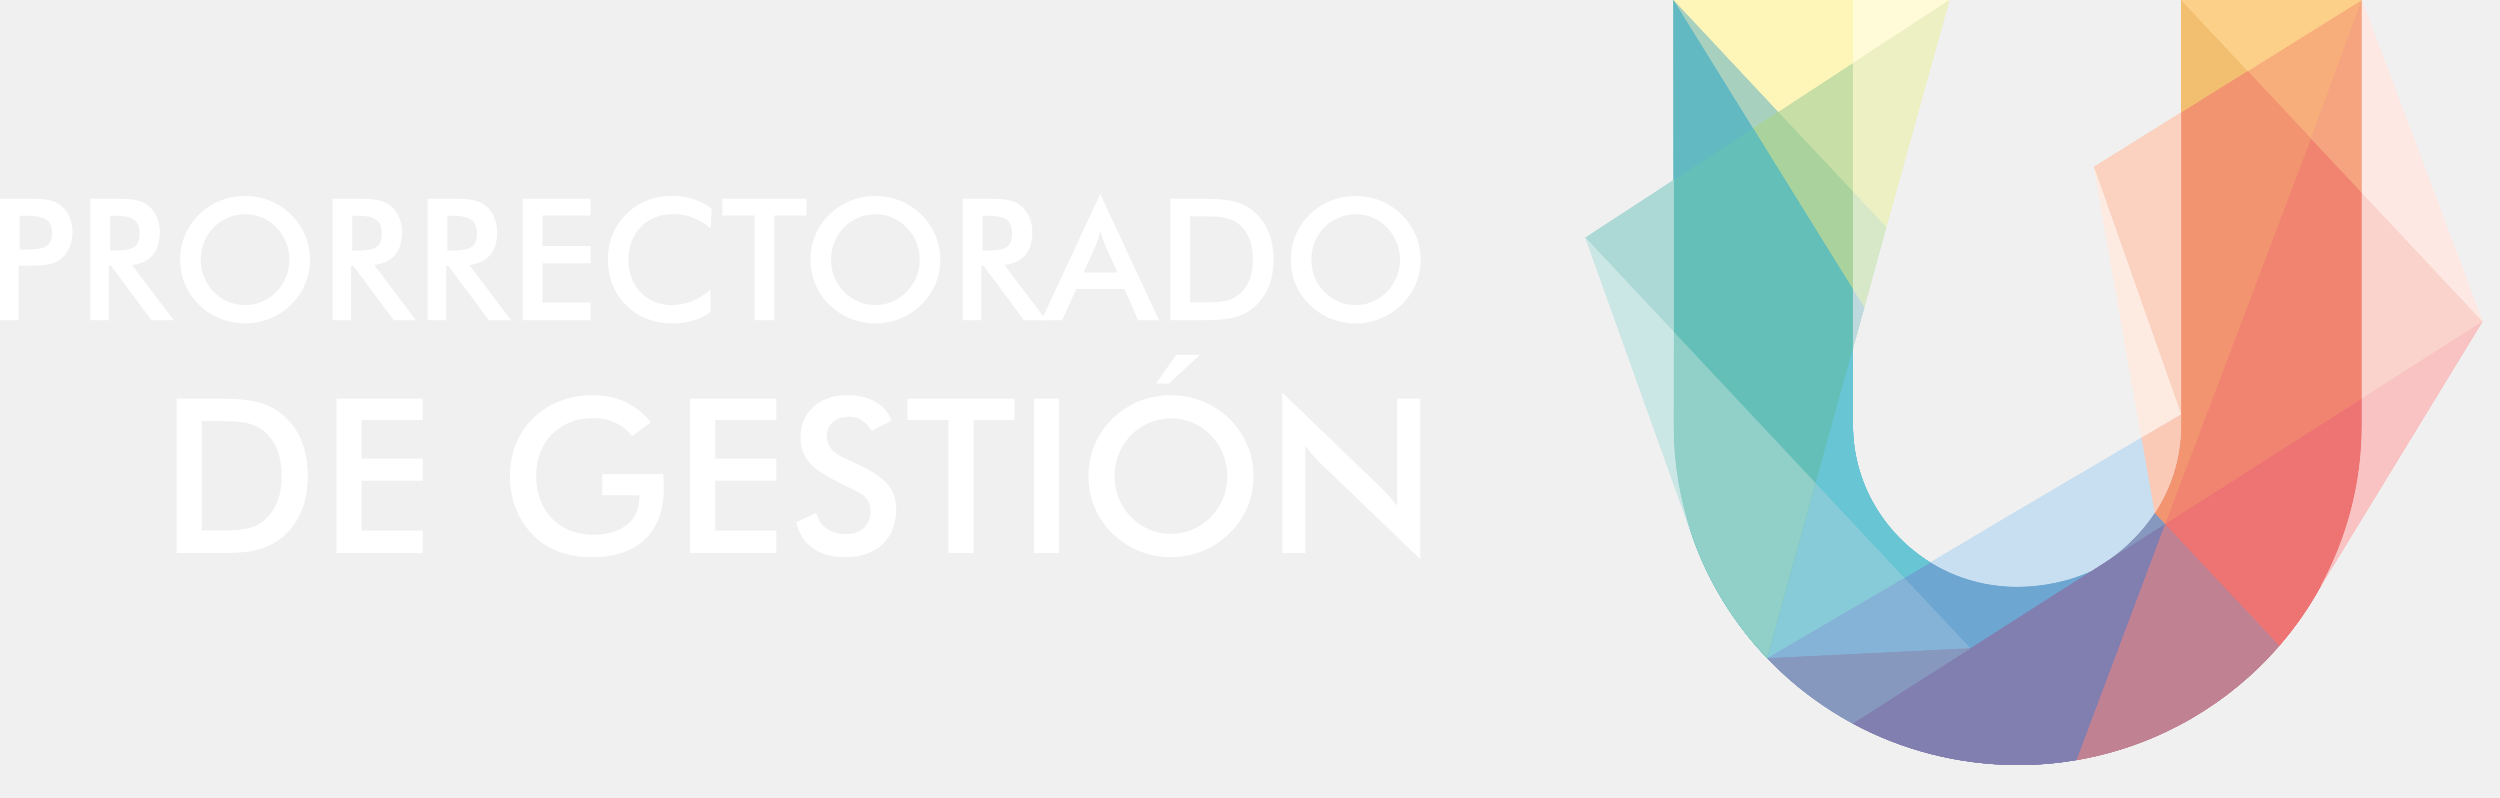
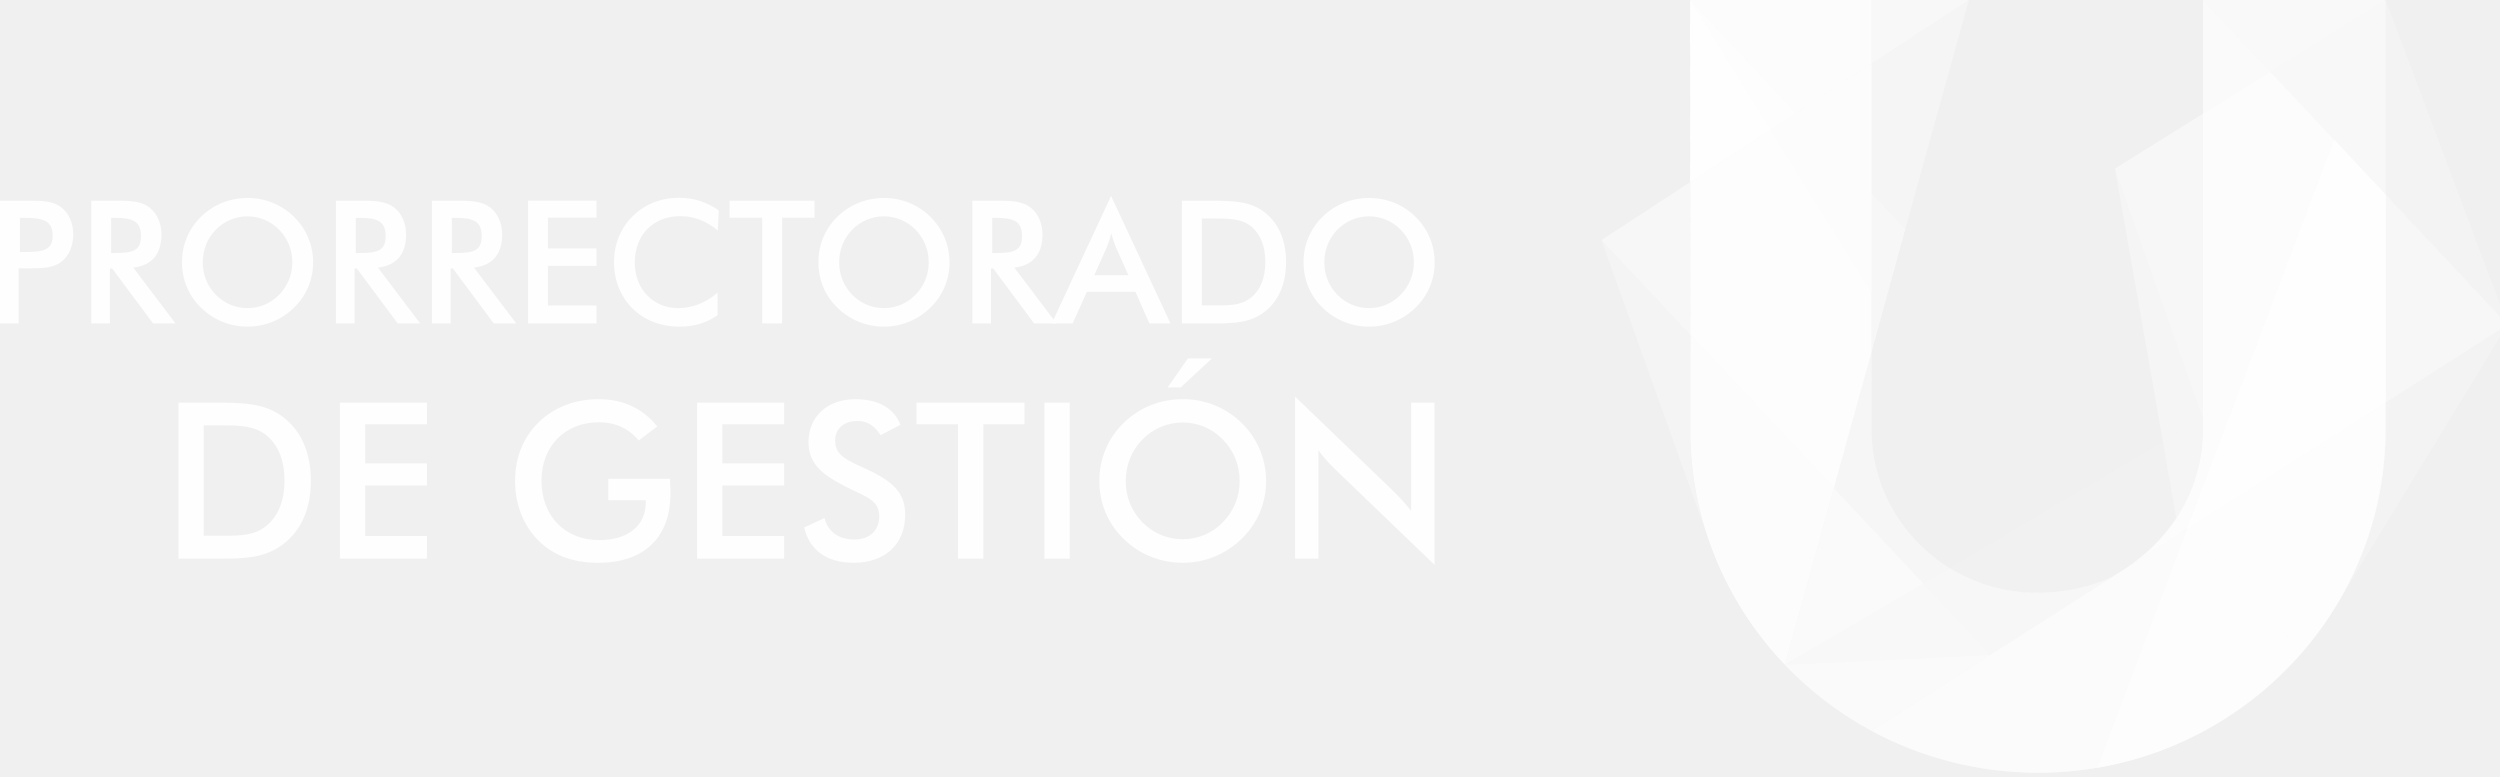
- <svg xmlns="http://www.w3.org/2000/svg" width="75.273" height="24" viewBox="0 0 75.273 24">
-   <g fill="none" fill-rule="evenodd">
-     <g>
-       <path fill="#FFF" d="M.557 7.999H.9c.373 0 .67-.01.915-.184.225-.164.369-.47.369-.824 0-.353-.144-.654-.369-.818-.245-.179-.542-.19-.915-.19H0V9.64h.557V8zm.036-.486V6.495h.154c.552 0 .823.092.823.532 0 .425-.276.486-.823.486H.593zM3.278 8.004h.066L4.561 9.64h.67L3.973 7.978c.553-.066.839-.399.839-.987 0-.342-.133-.629-.353-.803-.225-.173-.516-.204-.91-.204H2.72V9.64h.557V8.004zm.036-.46V6.495h.107c.532 0 .783.097.783.547 0 .44-.261.502-.783.502h-.107zM9.333 7.82c0-.517-.2-.992-.573-1.36-.373-.364-.854-.558-1.38-.558-.528 0-1.013.194-1.387.557-.373.369-.567.84-.567 1.36 0 .522.194.993.567 1.356.369.363.865.562 1.386.562.522 0 1.008-.199 1.38-.562.374-.363.574-.834.574-1.355zm-.62 0c0 .368-.137.705-.393.966s-.583.4-.94.4c-.359 0-.691-.139-.947-.4-.256-.26-.389-.598-.389-.966s.133-.711.39-.972c.255-.26.592-.399.945-.399s.69.138.941.4c.256.26.394.603.394.97zM10.57 8.004h.067l1.217 1.636h.67l-1.258-1.662c.552-.066.838-.399.838-.987 0-.342-.133-.629-.353-.803-.225-.173-.516-.204-.91-.204h-.828V9.64h.557V8.004zm.036-.46V6.495h.107c.532 0 .783.097.783.547 0 .44-.261.502-.783.502h-.107zM13.434 8.004h.066l1.217 1.636h.67L14.13 7.978c.553-.066.839-.399.839-.987 0-.342-.133-.629-.353-.803-.225-.173-.516-.204-.91-.204h-.829V9.64h.558V8.004zm.036-.46V6.495h.107c.532 0 .782.097.782.547 0 .44-.26.502-.782.502h-.107zM15.74 9.64L17.781 9.64 17.781 9.108 16.333 9.108 16.333 7.927 17.781 7.927 17.781 7.406 16.333 7.406 16.333 6.49 17.781 6.49 17.781 5.984 15.74 5.984zM21.396 6.874l.03-.599c-.357-.25-.74-.378-1.18-.378-.548 0-1.023.19-1.386.547-.364.358-.558.839-.558 1.376 0 .532.194 1.023.552 1.375.358.353.84.542 1.402.542.44 0 .813-.112 1.135-.342v-.67c-.358.307-.747.46-1.181.46-.732 0-1.29-.557-1.29-1.36 0-.813.548-1.38 1.351-1.38.414 0 .787.142 1.125.429zM23.314 6.49L24.28 6.49 24.28 5.984 21.749 5.984 21.749 6.49 22.72 6.49 22.72 9.64 23.314 9.64zM28.31 7.82c0-.517-.2-.992-.572-1.36-.374-.364-.854-.558-1.381-.558s-1.013.194-1.386.557c-.373.369-.568.84-.568 1.36 0 .522.195.993.568 1.356.368.363.864.562 1.386.562.521 0 1.007-.199 1.38-.562.374-.363.573-.834.573-1.355zm-.618 0c0 .368-.138.705-.394.966s-.583.4-.941.4-.69-.139-.946-.4c-.256-.26-.389-.598-.389-.966s.133-.711.389-.972c.256-.26.593-.399.946-.399s.69.138.94.4c.257.26.395.603.395.97zM29.548 8.004h.066l1.217 1.636h.67l-1.258-1.662c.553-.066.839-.399.839-.987 0-.342-.133-.629-.353-.803-.225-.173-.516-.204-.91-.204h-.829V9.64h.558V8.004zm.036-.46V6.495h.107c.532 0 .782.097.782.547 0 .44-.26.502-.782.502h-.107z" />
-       <path fill="#FFF" d="M34.268 9.64h.629l-1.77-3.8-1.769 3.8h.624l.424-.94h1.448l.414.94zm-1.642-1.437L33 7.37c.04-.097.087-.23.133-.414.05.184.097.317.138.414l.373.833h-1.018zM35.24 9.64h.96c.594 0 1.075-.015 1.5-.342.419-.323.644-.829.644-1.483 0-.655-.225-1.166-.645-1.488-.445-.343-.971-.343-1.657-.343h-.803V9.64zm.593-.537V6.516h.43c.439 0 .777.015 1.048.24.276.235.414.588.414 1.054 0 .465-.138.818-.414 1.053-.261.22-.573.24-.977.24h-.501zM42.772 7.82c0-.517-.2-.992-.573-1.36-.373-.364-.854-.558-1.38-.558-.527 0-1.013.194-1.386.557-.374.369-.568.84-.568 1.36 0 .522.194.993.568 1.356.368.363.864.562 1.385.562.522 0 1.008-.199 1.381-.562.374-.363.573-.834.573-1.355zm-.619 0c0 .368-.138.705-.394.966-.255.261-.582.4-.94.4s-.69-.139-.947-.4c-.255-.26-.388-.598-.388-.966s.133-.711.388-.972c.256-.26.594-.399.946-.399.353 0 .691.138.941.4.256.26.394.603.394.97zM5.32 16.653h1.223c.754 0 1.365-.02 1.905-.435.534-.41.82-1.054.82-1.887 0-.832-.286-1.482-.82-1.892-.566-.436-1.235-.436-2.107-.436H5.32v4.65zm.754-.683v-3.29h.547c.559 0 .988.019 1.333.305.351.3.527.748.527 1.34 0 .592-.176 1.04-.527 1.34-.332.28-.728.305-1.242.305h-.638zM10.133 16.653L12.728 16.653 12.728 15.977 10.887 15.977 10.887 14.475 12.728 14.475 12.728 13.811 10.887 13.811 10.887 12.647 12.728 12.647 12.728 12.003 10.133 12.003zM18.133 14.273v.637h1.118v.065c0 .69-.52 1.126-1.392 1.126-1.008 0-1.717-.71-1.717-1.77 0-1.047.716-1.743 1.711-1.743.488 0 .878.176 1.19.54l.553-.416c-.449-.546-1.021-.813-1.756-.813-.696 0-1.32.24-1.776.683-.468.455-.709 1.054-.709 1.756 0 .69.241 1.314.683 1.763.45.455 1.041.676 1.802.676 1.353 0 2.146-.748 2.146-2.068 0-.104-.006-.247-.013-.436h-1.84zM20.78 16.653L23.375 16.653 23.375 15.977 21.534 15.977 21.534 14.475 23.375 14.475 23.375 13.811 21.534 13.811 21.534 12.647 23.375 12.647 23.375 12.003 20.78 12.003zM23.973 15.723c.156.677.677 1.054 1.47 1.054.963 0 1.541-.572 1.541-1.437 0-.67-.383-1.002-1.203-1.38-.52-.24-.884-.376-.884-.825 0-.351.253-.586.663-.586.293 0 .507.137.69.423l.591-.306c-.175-.487-.65-.767-1.34-.767-.845 0-1.398.527-1.398 1.275 0 .702.456 1.014 1.282 1.418.48.234.826.344.826.8 0 .416-.28.689-.735.689-.475 0-.787-.221-.898-.637l-.605.28zM29.313 12.647L30.542 12.647 30.542 12.003 27.323 12.003 27.323 12.647 28.558 12.647 28.558 16.653 29.313 16.653zM31.134 16.653L31.888 16.653 31.888 12.003 31.134 12.003zM37.742 14.338c0-.657-.254-1.262-.729-1.73-.474-.462-1.086-.709-1.756-.709-.67 0-1.287.247-1.762.709-.475.468-.722 1.067-.722 1.73s.247 1.262.722 1.724c.468.461 1.099.715 1.762.715.664 0 1.282-.254 1.756-.715.475-.462.729-1.06.729-1.724zm-.787 0c0 .468-.176.898-.5 1.23-.326.33-.742.506-1.198.506-.455 0-.878-.175-1.203-.507-.325-.331-.494-.76-.494-1.229 0-.468.169-.904.494-1.236.325-.331.755-.507 1.203-.507.45 0 .878.176 1.197.507.325.332.501.768.501 1.236zm-2.146-2.79h.39l.93-.865h-.715l-.605.865zM38.607 16.653h.696v-3.232c.13.182.28.358.448.52l3.012 2.894v-4.832h-.696v3.226c-.156-.195-.319-.384-.507-.566l-2.953-2.842v4.832z" />
-       <g>
-         <path fill="#C8DFF1" d="M12.41 15.732l-2.025 1.205c.492.302 1.04.521 1.627.638.318.063.645.096.981.096.766 0 1.596-.172 2.243-.478l.405-.259.022-.014c.468-.302.908-.718 1.247-1.152.08-.104.157-.21.229-.32.382-.579.644-1.243.745-1.957.033-.226.05-.459.05-.694v-.32l-5.524 3.255z" transform="translate(47.73796, 0)" />
-         <path fill="#87CBD8" d="M9.605 17.401L5.47 19.818 6.93 14.547z" transform="translate(47.73796, 0)" />
-         <path fill="#EE7474" d="M20.888 19.446c.467-.54.879-1.127 1.226-1.754.083-.15.02-.038.02-.039.791-1.445 1.24-3.099 1.24-4.856v-.8l-5.925 3.783 3.44 3.666z" transform="translate(47.73796, 0)" />
-         <path fill="#F08470" d="M21.842 4.168L23.374 5.802 23.374 11.997 17.449 15.78z" transform="translate(47.73796, 0)" />
-         <path fill="#F2BF70" d="M17.934 0L19.94 2.14 17.934 3.39z" transform="translate(47.73796, 0)" />
-         <path fill="#62B9C1" d="M2.656 5.422L2.653 0 5.047 3.86z" transform="translate(47.73796, 0)" />
-         <path fill="#A7D0BF" d="M2.653 0L5.047 3.86 5.804 3.365z" transform="translate(47.73796, 0)" />
-         <path fill="#AAD29D" d="M5.047 3.86L8.053 8.708 8.053 5.759 5.804 3.366z" transform="translate(47.73796, 0)" />
-         <path fill="#F7AE7B" d="M19.94 2.14L23.374 0 21.842 4.168z" transform="translate(47.73796, 0)" />
-         <path fill="#85B3D7" d="M5.47 19.818L11.593 19.519 9.605 17.401z" transform="translate(47.73796, 0)" />
-         <path fill="#C7DEA6" d="M5.804 3.366L8.053 5.759 8.053 1.896z" transform="translate(47.73796, 0)" />
-         <path fill="#FDD08A" d="M19.94 2.14L17.934 0 23.374 0z" transform="translate(47.73796, 0)" />
-         <path fill="#63BFB8" d="M2.657 7.414l.001 2.048.002 2.808v.921c.095 2.562 1.145 4.882 2.81 6.627l.002-.004 1.458-5.267 1.123-4.056V8.708L5.047 3.86 2.656 5.422l.001 1.992z" transform="translate(47.73796, 0)" />
-         <path fill="#F39471" d="M21.842 4.168L19.94 2.14l-2.006 1.25v9.407c0 .235-.017.468-.05.694-.101.714-.363 1.378-.745 1.958l.31.33 4.393-11.611z" transform="translate(47.73796, 0)" />
-         <path fill="#F5A47F" d="M21.754 4.08l1.62 1.722V0l-1.532 4.168-.086-.092-.002.004zM23.3 0h-.045.045z" transform="translate(47.73796, 0)" />
-         <path fill="#91CFC9" d="M2.659 9.992l-.006 2.82v.001c0 2.724 1.08 5.199 2.843 7.031l-.026-.026.002-.004 1.458-5.267L2.66 9.992z" transform="translate(47.73796, 0)" />
-         <path fill="#FDF6B8" d="M5.804 3.365L2.653 0 8.053 0 8.053 1.896z" transform="translate(47.73796, 0)" />
-         <path fill="#C08193" d="M14.961 22.854l-.18.032 2.668-7.106 3.44 3.666c-1.5 1.73-3.572 2.962-5.928 3.408" transform="translate(47.73796, 0)" />
-         <path fill="#8698BD" d="M15.64 16.934c.476-.303.925-.725 1.27-1.166.08-.104.157-.21.229-.32l.31.332-1.808 1.154z" transform="translate(47.73796, 0)" />
-         <path fill="#6EA6D2" d="M12.012 17.575c.318.063.645.096.981.096.766 0 1.596-.172 2.243-.478l-3.643 2.326L9.605 17.4l.78-.464c.492.302 1.04.521 1.627.638zm-.419 1.944l.42-1.944-.42 1.944z" transform="translate(47.73796, 0)" />
-         <path fill="#D7E8C9" d="M8.053 5.759L9.058 6.831 8.053 10.491z" transform="translate(47.73796, 0)" />
-         <path fill="#FFFAD8" d="M8.053 0L10.956 0 8.053 1.896z" transform="translate(47.73796, 0)" />
-         <path fill="#EDF0C3" d="M8.053 1.896L10.956 0 9.058 6.831 8.053 5.759z" transform="translate(47.73796, 0)" />
-         <path fill="#ACD9D5" d="M2.656 5.422L2.659 9.992 0 7.157z" transform="translate(47.73796, 0)" />
-         <path fill="#CAE6E5" d="M0 7.157l2.659 2.835-.006 2.82v.001c0 1.149.192 2.253.546 3.284L0 7.157z" transform="translate(47.73796, 0)" />
-         <path fill="#817EB0" d="M17.441 15.801l.008-.021-9.404 6.004c1.48.799 3.181 1.25 4.986 1.25.6 0 1.166-.05 1.75-.148l2.66-7.085zm-2.65 7.083l.155-.027-.155.027z" transform="translate(47.73796, 0)" />
-         <path fill="#8698BD" d="M11.593 19.519l-6.123.299c.58.607 1.233 1.143 1.946 1.596.205.13.415.254.63.37l3.547-2.265z" transform="translate(47.73796, 0)" />
-         <path fill="#BDD9DE" d="M8.053 8.708L8.394 9.253 8.053 10.491z" transform="translate(47.73796, 0)" />
-         <path fill="#68C5D4" d="M9.605 17.401L6.93 14.547l1.123-4.056V12.797c0 1.743.938 3.278 2.332 4.14l-.78.464z" transform="translate(47.73796, 0)" />
-         <path fill="#FAD4CC" d="M23.374 5.802L27.008 9.677 23.374 11.997z" transform="translate(47.73796, 0)" />
-         <path fill="#FDE8E3" d="M23.374 0L27.008 9.677 23.374 5.802z" transform="translate(47.73796, 0)" />
-         <path fill="#F8C3C2" d="M27.008 9.677l-4.894 8.015c.083-.15.02-.038.02-.039.791-1.445 1.24-3.099 1.24-4.856v-.8l3.634-2.32z" transform="translate(47.73796, 0)" />
-         <path fill="#FBD1BF" d="M17.934 3.39L15.309 5.026 17.934 12.476z" transform="translate(47.73796, 0)" />
-         <path fill="#FDEAE1" d="M15.309 5.026L16.741 13.18 17.934 12.476z" transform="translate(47.73796, 0)" />
-         <path fill="#FACAB6" d="M17.139 15.449c.382-.58.644-1.244.745-1.958.033-.226.05-.459.05-.694v-.32l-1.193.703.111.636.287 1.633z" transform="translate(47.73796, 0)" />
-         <path fill="#C8DFF1" d="M12.41 15.732l-2.025 1.205c.492.302 1.04.521 1.627.638.318.063.645.096.981.096.766 0 1.596-.172 2.243-.478l.405-.259.022-.014c.468-.302.908-.718 1.247-1.152.08-.104.157-.21.229-.32.382-.579.644-1.243.745-1.957.033-.226.05-.459.05-.694v-.32l-5.524 3.255z" transform="translate(47.73796, 0)" />
-         <path fill="#87CBD8" d="M9.605 17.401L5.47 19.818 6.93 14.547z" transform="translate(47.73796, 0)" />
-         <path fill="#EE7474" d="M20.888 19.446c.467-.54.879-1.127 1.226-1.754.083-.15.02-.038.02-.039.791-1.445 1.24-3.099 1.24-4.856v-.8l-5.925 3.783 3.44 3.666z" transform="translate(47.73796, 0)" />
-         <path fill="#F08470" d="M21.842 4.168L23.374 5.802 23.374 11.997 17.449 15.78z" transform="translate(47.73796, 0)" />
-         <path fill="#F2BF70" d="M17.934 0L19.94 2.14 17.934 3.39z" transform="translate(47.73796, 0)" />
-         <path fill="#62B9C1" d="M2.656 5.422L2.653 0 5.047 3.86z" transform="translate(47.73796, 0)" />
-         <path fill="#A7D0BF" d="M2.653 0L5.047 3.86 5.804 3.365z" transform="translate(47.73796, 0)" />
-         <path fill="#AAD29D" d="M5.047 3.86L8.053 8.708 8.053 5.759 5.804 3.366z" transform="translate(47.73796, 0)" />
-         <path fill="#F7AE7B" d="M19.94 2.14L23.374 0 21.842 4.168z" transform="translate(47.73796, 0)" />
-         <path fill="#85B3D7" d="M5.47 19.818L11.593 19.519 9.605 17.401z" transform="translate(47.73796, 0)" />
-         <path fill="#C7DEA6" d="M5.804 3.366L8.053 5.759 8.053 1.896z" transform="translate(47.73796, 0)" />
-         <path fill="#FDD08A" d="M19.94 2.14L17.934 0 23.374 0z" transform="translate(47.73796, 0)" />
-         <path fill="#63BFB8" d="M2.657 7.414l.001 2.048.002 2.808v.921c.095 2.562 1.145 4.882 2.81 6.627l.002-.004 1.458-5.267 1.123-4.056V8.708L5.047 3.86 2.656 5.422l.001 1.992z" transform="translate(47.73796, 0)" />
-         <path fill="#F39471" d="M21.842 4.168L19.94 2.14l-2.006 1.25v9.407c0 .235-.017.468-.05.694-.101.714-.363 1.378-.745 1.958l.31.33 4.393-11.611z" transform="translate(47.73796, 0)" />
-         <path fill="#F5A47F" d="M21.754 4.08l1.62 1.722V0l-1.532 4.168-.086-.092-.002.004zM23.3 0h-.045.045z" transform="translate(47.73796, 0)" />
-         <path fill="#91CFC9" d="M2.659 9.992l-.006 2.82v.001c0 2.724 1.08 5.199 2.843 7.031l-.026-.026.002-.004 1.458-5.267L2.66 9.992z" transform="translate(47.73796, 0)" />
-         <path fill="#FDF6B8" d="M5.804 3.365L2.653 0 8.053 0 8.053 1.896z" transform="translate(47.73796, 0)" />
-         <path fill="#C08193" d="M14.961 22.854l-.18.032 2.668-7.106 3.44 3.666c-1.5 1.73-3.572 2.962-5.928 3.408" transform="translate(47.73796, 0)" />
-         <path fill="#8698BD" d="M15.64 16.934c.476-.303.925-.725 1.27-1.166.08-.104.157-.21.229-.32l.31.332-1.808 1.154z" transform="translate(47.73796, 0)" />
-         <path fill="#6EA6D2" d="M12.012 17.575c.318.063.645.096.981.096.766 0 1.596-.172 2.243-.478l-3.643 2.326L9.605 17.4l.78-.464c.492.302 1.04.521 1.627.638zm-.419 1.944l.42-1.944-.42 1.944z" transform="translate(47.73796, 0)" />
-         <path fill="#D7E8C9" d="M8.053 5.759L9.058 6.831 8.053 10.491z" transform="translate(47.73796, 0)" />
-         <path fill="#FFFAD8" d="M8.053 0L10.956 0 8.053 1.896z" transform="translate(47.73796, 0)" />
-         <path fill="#EDF0C3" d="M8.053 1.896L10.956 0 9.058 6.831 8.053 5.759z" transform="translate(47.73796, 0)" />
-         <path fill="#ACD9D5" d="M2.656 5.422L2.659 9.992 0 7.157z" transform="translate(47.73796, 0)" />
-         <path fill="#CAE6E5" d="M0 7.157l2.659 2.835-.006 2.82v.001c0 1.149.192 2.253.546 3.284L0 7.157z" transform="translate(47.73796, 0)" />
-         <path fill="#817EB0" d="M17.441 15.801l.008-.021-9.404 6.004c1.48.799 3.181 1.25 4.986 1.25.6 0 1.166-.05 1.75-.148l2.66-7.085zm-2.65 7.083l.155-.027-.155.027z" transform="translate(47.73796, 0)" />
-         <path fill="#8698BD" d="M11.593 19.519l-6.123.299c.58.607 1.233 1.143 1.946 1.596.205.13.415.254.63.37l3.547-2.265z" transform="translate(47.73796, 0)" />
-         <path fill="#BDD9DE" d="M8.053 8.708L8.394 9.253 8.053 10.491z" transform="translate(47.73796, 0)" />
-         <path fill="#68C5D4" d="M9.605 17.401L6.93 14.547l1.123-4.056V12.797c0 1.743.938 3.278 2.332 4.14l-.78.464z" transform="translate(47.73796, 0)" />
-         <path fill="#FAD4CC" d="M23.374 5.802L27.008 9.677 23.374 11.997z" transform="translate(47.73796, 0)" />
-         <path fill="#FDE8E3" d="M23.374 0L27.008 9.677 23.374 5.802z" transform="translate(47.73796, 0)" />
-         <path fill="#F8C3C2" d="M27.008 9.677l-4.894 8.015c.083-.15.02-.038.02-.039.791-1.445 1.24-3.099 1.24-4.856v-.8l3.634-2.32z" transform="translate(47.73796, 0)" />
-         <path fill="#FBD1BF" d="M17.934 3.39L15.309 5.026 17.934 12.476z" transform="translate(47.73796, 0)" />
-         <path fill="#FDEAE1" d="M15.309 5.026L16.741 13.18 17.934 12.476z" transform="translate(47.73796, 0)" />
-         <path fill="#FACAB6" d="M17.139 15.449c.382-.58.644-1.244.745-1.958.033-.226.05-.459.05-.694v-.32l-1.193.703.111.636.287 1.633z" transform="translate(47.73796, 0)" />
-         <path fill="#C8DFF1" d="M12.41 15.732l-2.025 1.205c.492.302 1.04.521 1.627.638.318.063.645.096.981.096.766 0 1.596-.172 2.243-.478l.405-.259.022-.014c.468-.302.908-.718 1.247-1.152.08-.104.157-.21.229-.32.382-.579.644-1.243.745-1.957.033-.226.05-.459.05-.694v-.32l-5.524 3.255z" transform="translate(47.73796, 0)" />
-         <path fill="#87CBD8" d="M9.605 17.401L5.47 19.818 6.93 14.547z" transform="translate(47.73796, 0)" />
-         <path fill="#EE7474" d="M20.888 19.446c.467-.54.879-1.127 1.226-1.754.083-.15.02-.038.02-.039.791-1.445 1.24-3.099 1.24-4.856v-.8l-5.925 3.783 3.44 3.666z" transform="translate(47.73796, 0)" />
-         <path fill="#F08470" d="M21.842 4.168L23.374 5.802 23.374 11.997 17.449 15.78z" transform="translate(47.73796, 0)" />
-         <path fill="#F2BF70" d="M17.934 0L19.94 2.14 17.934 3.39z" transform="translate(47.73796, 0)" />
-         <path fill="#62B9C1" d="M2.656 5.422L2.653 0 5.047 3.86z" transform="translate(47.73796, 0)" />
-         <path fill="#A7D0BF" d="M2.653 0L5.047 3.86 5.804 3.365z" transform="translate(47.73796, 0)" />
-         <path fill="#AAD29D" d="M5.047 3.86L8.053 8.708 8.053 5.759 5.804 3.366z" transform="translate(47.73796, 0)" />
-         <path fill="#F7AE7B" d="M19.94 2.14L23.374 0 21.842 4.168z" transform="translate(47.73796, 0)" />
-         <path fill="#85B3D7" d="M5.47 19.818L11.593 19.519 9.605 17.401z" transform="translate(47.73796, 0)" />
-         <path fill="#C7DEA6" d="M5.804 3.366L8.053 5.759 8.053 1.896z" transform="translate(47.73796, 0)" />
-         <path fill="#FDD08A" d="M19.94 2.14L17.934 0 23.374 0z" transform="translate(47.73796, 0)" />
-         <path fill="#63BFB8" d="M2.657 7.414l.001 2.048.002 2.808v.921c.095 2.562 1.145 4.882 2.81 6.627l.002-.004 1.458-5.267 1.123-4.056V8.708L5.047 3.86 2.656 5.422l.001 1.992z" transform="translate(47.73796, 0)" />
-         <path fill="#F39471" d="M21.842 4.168L19.94 2.14l-2.006 1.25v9.407c0 .235-.017.468-.05.694-.101.714-.363 1.378-.745 1.958l.31.33 4.393-11.611z" transform="translate(47.73796, 0)" />
-         <path fill="#F5A47F" d="M21.754 4.08l1.62 1.722V0l-1.532 4.168-.086-.092-.002.004zM23.3 0h-.045.045z" transform="translate(47.73796, 0)" />
-         <path fill="#91CFC9" d="M2.659 9.992l-.006 2.82v.001c0 2.724 1.08 5.199 2.843 7.031l-.026-.026.002-.004 1.458-5.267L2.66 9.992z" transform="translate(47.73796, 0)" />
-         <path fill="#FDF6B8" d="M5.804 3.365L2.653 0 8.053 0 8.053 1.896z" transform="translate(47.73796, 0)" />
-         <path fill="#C08193" d="M14.961 22.854l-.18.032 2.668-7.106 3.44 3.666c-1.5 1.73-3.572 2.962-5.928 3.408" transform="translate(47.73796, 0)" />
-         <path fill="#8698BD" d="M15.64 16.934c.476-.303.925-.725 1.27-1.166.08-.104.157-.21.229-.32l.31.332-1.808 1.154z" transform="translate(47.73796, 0)" />
-         <path fill="#6EA6D2" d="M12.012 17.575c.318.063.645.096.981.096.766 0 1.596-.172 2.243-.478l-3.643 2.326L9.605 17.4l.78-.464c.492.302 1.04.521 1.627.638zm-.419 1.944l.42-1.944-.42 1.944z" transform="translate(47.73796, 0)" />
-         <path fill="#D7E8C9" d="M8.053 5.759L9.058 6.831 8.053 10.491z" transform="translate(47.73796, 0)" />
-         <path fill="#FFFAD8" d="M8.053 0L10.956 0 8.053 1.896z" transform="translate(47.73796, 0)" />
-         <path fill="#EDF0C3" d="M8.053 1.896L10.956 0 9.058 6.831 8.053 5.759z" transform="translate(47.73796, 0)" />
-         <path fill="#ACD9D5" d="M2.656 5.422L2.659 9.992 0 7.157z" transform="translate(47.73796, 0)" />
-         <path fill="#CAE6E5" d="M0 7.157l2.659 2.835-.006 2.82v.001c0 1.149.192 2.253.546 3.284L0 7.157z" transform="translate(47.73796, 0)" />
-         <path fill="#817EB0" d="M17.441 15.801l.008-.021-9.404 6.004c1.48.799 3.181 1.25 4.986 1.25.6 0 1.166-.05 1.75-.148l2.66-7.085zm-2.65 7.083l.155-.027-.155.027z" transform="translate(47.73796, 0)" />
-         <path fill="#8698BD" d="M11.593 19.519l-6.123.299c.58.607 1.233 1.143 1.946 1.596.205.13.415.254.63.37l3.547-2.265z" transform="translate(47.73796, 0)" />
-         <path fill="#BDD9DE" d="M8.053 8.708L8.394 9.253 8.053 10.491z" transform="translate(47.73796, 0)" />
-         <path fill="#68C5D4" d="M9.605 17.401L6.93 14.547l1.123-4.056V12.797c0 1.743.938 3.278 2.332 4.14l-.78.464z" transform="translate(47.73796, 0)" />
-         <path fill="#FAD4CC" d="M23.374 5.802L27.008 9.677 23.374 11.997z" transform="translate(47.73796, 0)" />
-         <path fill="#FDE8E3" d="M23.374 0L27.008 9.677 23.374 5.802z" transform="translate(47.73796, 0)" />
-         <path fill="#F8C3C2" d="M27.008 9.677l-4.894 8.015c.083-.15.02-.038.02-.039.791-1.445 1.24-3.099 1.24-4.856v-.8l3.634-2.32z" transform="translate(47.73796, 0)" />
-         <path fill="#FBD1BF" d="M17.934 3.39L15.309 5.026 17.934 12.476z" transform="translate(47.73796, 0)" />
-         <path fill="#FDEAE1" d="M15.309 5.026L16.741 13.18 17.934 12.476z" transform="translate(47.73796, 0)" />
-         <path fill="#FACAB6" d="M17.139 15.449c.382-.58.644-1.244.745-1.958.033-.226.05-.459.05-.694v-.32l-1.193.703.111.636.287 1.633z" transform="translate(47.73796, 0)" />
-         <path fill="#C8DFF1" d="M12.41 15.732l-2.025 1.205c.492.302 1.04.521 1.627.638.318.063.645.096.981.096.766 0 1.596-.172 2.243-.478l.405-.259.022-.014c.468-.302.908-.718 1.247-1.152.08-.104.157-.21.229-.32.382-.579.644-1.243.745-1.957.033-.226.05-.459.05-.694v-.32l-5.524 3.255z" transform="translate(47.73796, 0)" />
-         <path fill="#87CBD8" d="M9.605 17.401L5.47 19.818 6.93 14.547z" transform="translate(47.73796, 0)" />
-         <path fill="#EE7474" d="M20.888 19.446c.467-.54.879-1.127 1.226-1.754.083-.15.02-.038.02-.039.791-1.445 1.24-3.099 1.24-4.856v-.8l-5.925 3.783 3.44 3.666z" transform="translate(47.73796, 0)" />
-         <path fill="#F08470" d="M21.842 4.168L23.374 5.802 23.374 11.997 17.449 15.78z" transform="translate(47.73796, 0)" />
-         <path fill="#F2BF70" d="M17.934 0L19.94 2.14 17.934 3.39z" transform="translate(47.73796, 0)" />
-         <path fill="#62B9C1" d="M2.656 5.422L2.653 0 5.047 3.86z" transform="translate(47.73796, 0)" />
-         <path fill="#A7D0BF" d="M2.653 0L5.047 3.86 5.804 3.365z" transform="translate(47.73796, 0)" />
-         <path fill="#AAD29D" d="M5.047 3.86L8.053 8.708 8.053 5.759 5.804 3.366z" transform="translate(47.73796, 0)" />
-         <path fill="#F7AE7B" d="M19.94 2.14L23.374 0 21.842 4.168z" transform="translate(47.73796, 0)" />
-         <path fill="#85B3D7" d="M5.47 19.818L11.593 19.519 9.605 17.401z" transform="translate(47.73796, 0)" />
-         <path fill="#C7DEA6" d="M5.804 3.366L8.053 5.759 8.053 1.896z" transform="translate(47.73796, 0)" />
-         <path fill="#FDD08A" d="M19.94 2.14L17.934 0 23.374 0z" transform="translate(47.73796, 0)" />
-         <path fill="#63BFB8" d="M2.657 7.414l.001 2.048.002 2.808v.921c.095 2.562 1.145 4.882 2.81 6.627l.002-.004 1.458-5.267 1.123-4.056V8.708L5.047 3.86 2.656 5.422l.001 1.992z" transform="translate(47.73796, 0)" />
-         <path fill="#F39471" d="M21.842 4.168L19.94 2.14l-2.006 1.25v9.407c0 .235-.017.468-.05.694-.101.714-.363 1.378-.745 1.958l.31.33 4.393-11.611z" transform="translate(47.73796, 0)" />
-         <path fill="#F5A47F" d="M21.754 4.08l1.62 1.722V0l-1.532 4.168-.086-.092-.002.004zM23.3 0h-.045.045z" transform="translate(47.73796, 0)" />
-         <path fill="#91CFC9" d="M2.659 9.992l-.006 2.82v.001c0 2.724 1.08 5.199 2.843 7.031l-.026-.026.002-.004 1.458-5.267L2.66 9.992z" transform="translate(47.73796, 0)" />
-         <path fill="#FDF6B8" d="M5.804 3.365L2.653 0 8.053 0 8.053 1.896z" transform="translate(47.73796, 0)" />
-         <path fill="#C08193" d="M14.961 22.854l-.18.032 2.668-7.106 3.44 3.666c-1.5 1.73-3.572 2.962-5.928 3.408" transform="translate(47.73796, 0)" />
-         <path fill="#8698BD" d="M15.64 16.934c.476-.303.925-.725 1.27-1.166.08-.104.157-.21.229-.32l.31.332-1.808 1.154z" transform="translate(47.73796, 0)" />
-         <path fill="#6EA6D2" d="M12.012 17.575c.318.063.645.096.981.096.766 0 1.596-.172 2.243-.478l-3.643 2.326L9.605 17.4l.78-.464c.492.302 1.04.521 1.627.638zm-.419 1.944l.42-1.944-.42 1.944z" transform="translate(47.73796, 0)" />
-         <path fill="#D7E8C9" d="M8.053 5.759L9.058 6.831 8.053 10.491z" transform="translate(47.73796, 0)" />
-         <path fill="#FFFAD8" d="M8.053 0L10.956 0 8.053 1.896z" transform="translate(47.73796, 0)" />
-         <path fill="#EDF0C3" d="M8.053 1.896L10.956 0 9.058 6.831 8.053 5.759z" transform="translate(47.73796, 0)" />
-         <path fill="#ACD9D5" d="M2.656 5.422L2.659 9.992 0 7.157z" transform="translate(47.73796, 0)" />
-         <path fill="#CAE6E5" d="M0 7.157l2.659 2.835-.006 2.82v.001c0 1.149.192 2.253.546 3.284L0 7.157z" transform="translate(47.73796, 0)" />
-         <path fill="#817EB0" d="M17.441 15.801l.008-.021-9.404 6.004c1.48.799 3.181 1.25 4.986 1.25.6 0 1.166-.05 1.75-.148l2.66-7.085zm-2.65 7.083l.155-.027-.155.027z" transform="translate(47.73796, 0)" />
-         <path fill="#8698BD" d="M11.593 19.519l-6.123.299c.58.607 1.233 1.143 1.946 1.596.205.13.415.254.63.37l3.547-2.265z" transform="translate(47.73796, 0)" />
-         <path fill="#BDD9DE" d="M8.053 8.708L8.394 9.253 8.053 10.491z" transform="translate(47.73796, 0)" />
-         <path fill="#68C5D4" d="M9.605 17.401L6.93 14.547l1.123-4.056V12.797c0 1.743.938 3.278 2.332 4.14l-.78.464z" transform="translate(47.73796, 0)" />
-         <path fill="#FAD4CC" d="M23.374 5.802L27.008 9.677 23.374 11.997z" transform="translate(47.73796, 0)" />
-         <path fill="#FDE8E3" d="M23.374 0L27.008 9.677 23.374 5.802z" transform="translate(47.73796, 0)" />
-         <path fill="#F8C3C2" d="M27.008 9.677l-4.894 8.015c.083-.15.02-.038.02-.039.791-1.445 1.24-3.099 1.24-4.856v-.8l3.634-2.32z" transform="translate(47.73796, 0)" />
-         <path fill="#FBD1BF" d="M17.934 3.39L15.309 5.026 17.934 12.476z" transform="translate(47.73796, 0)" />
-         <path fill="#FDEAE1" d="M15.309 5.026L16.741 13.18 17.934 12.476z" transform="translate(47.73796, 0)" />
-         <path fill="#FACAB6" d="M17.139 15.449c.382-.58.644-1.244.745-1.958.033-.226.05-.459.05-.694v-.32l-1.193.703.111.636.287 1.633z" transform="translate(47.73796, 0)" />
-       </g>
-     </g>
+ <svg xmlns="http://www.w3.org/2000/svg" width="103" height="32">
+   <g fill="#FEFEFE" fill-rule="evenodd">
+     <path d="m83.13 21.745-2.798 1.664a6.84 6.84 0 0 0 3.604 1.015c1.058 0 2.206-.237 3.1-.66l.56-.358.03-.02a7.248 7.248 0 0 0 2.04-2.034l-.396-2.256-.154-.88-5.986 3.529z" fill-opacity=".09" />
+     <path fill-opacity=".24" d="m79.253 24.051-5.714 3.34 2.018-7.284z" />
+     <path fill-opacity=".89" d="m95.823 5.395 2.461 2.624v8.562l-8.188 5.23-.215-.23.214.229 6.071-16.05z" />
+     <path fill-opacity=".62" d="m90.764 0 2.774 2.958-2.774 1.728z" />
+     <path fill-opacity=".85" d="M69.648 7.586 69.644 0l3.309 5.335-3.305 2.16z" />
+     <path fill-opacity=".72" d="m69.644 0 3.309 5.335 1.046-.683z" />
+     <path fill-opacity=".57" d="m72.953 5.335 4.155 6.7V7.96L74 4.652z" />
+     <path fill-opacity=".34" d="M93.538 2.958 98.284 0l-2.118 5.76z" />
+     <path fill-opacity=".38" d="M73.539 27.392 82 26.977l-2.748-2.927z" />
+     <path fill-opacity=".32" d="m74 4.652 3.108 3.308V2.62z" />
+     <path fill-opacity=".47" d="M93.538 2.958 90.764 0h7.52z" />
+     <path fill-opacity=".7" d="m69.65 10.247.002 2.83v.734l2.643 2.817 3.262 3.479 1.551-5.607v-2.464l-4.155-6.7-3.305 2.158z" />
+     <path d="m96.166 5.76-2.628-2.802-2.774 1.728V17.687h.002c0 .326-.024.647-.07.96a6.597 6.597 0 0 1-1.03 2.705l.43.458 6.07-16.05z" fill-opacity=".85" />
+     <path fill-opacity=".28" d="m96.046 5.64 2.238 2.38V0l-2.118 5.76-.118-.126z" />
+     <path d="m69.653 13.811-.009 3.898c0 3.766 1.494 7.186 3.93 9.719l-.035-.037.001-.005 2.017-7.279-3.262-3.479-2.642-2.817z" fill-opacity=".74" />
+     <path fill-opacity=".4" d="M74 4.652 69.643 0h7.464v2.62z" />
+     <path d="m86.657 31.588-.25.043 3.689-9.82 4.752 5.067a14.378 14.378 0 0 1-8.191 4.71" fill-opacity=".62" />
+     <path d="M87.595 23.406a7.227 7.227 0 0 0 2.072-2.054l.161.173.268.285-2.5 1.596z" fill-opacity=".83" />
+     <path d="M82.58 24.291c.439.087.892.133 1.356.133 1.058 0 2.206-.237 3.1-.66L82 26.977l-2.748-2.927 1.079-.642a6.84 6.84 0 0 0 2.248.882zm-.579 2.687.58-2.687-.58 2.687zM77.108 7.96l1.39 1.482-.92 3.346-.47-.752z" fill-opacity=".26" />
+     <path fill-opacity=".32" d="M77.108 0h4.012l-4.012 2.62z" />
+     <path fill-opacity=".17" d="M77.108 2.62 81.12 0l-2.622 9.442-1.39-1.482z" />
+     <path fill-opacity=".26" d="m69.648 7.494.005 6.317-3.675-3.919z" />
+     <path d="m65.978 9.892 3.675 3.919-.009 3.898c0 1.588.266 3.115.756 4.54L65.978 9.891z" fill-opacity=".13" />
+     <path d="M90.096 21.81 77.098 30.11a14.467 14.467 0 0 0 6.891 1.727c.83 0 1.61-.07 2.418-.204l3.689-9.822zm-3.668 9.818c.06-.01.12-.02.18-.032l-.18.032z" fill-opacity=".51" />
+     <path d="m82.001 26.978-8.462.413c.8.839 1.703 1.581 2.69 2.207h-.001c.283.18.573.35.87.51L82 26.979z" fill-opacity=".48" />
+     <path fill-opacity=".19" d="m77.108 12.036.472.754-.472 1.71z" />
+     <path d="m79.253 24.051-3.696-3.944 1.551-5.607V17.687c0 2.41 1.296 4.531 3.224 5.722l-1.079.642z" fill-opacity=".32" />
+     <path fill-opacity=".28" d="m98.284 8.02 5.023 5.355-5.023 3.206z" />
+     <path fill-opacity=".1" d="m98.284 0 5.023 13.375-5.023-5.356z" />
+     <path d="m103.307 13.375-6.765 11.078c.115-.207.029-.052.03-.053a13.94 13.94 0 0 0 1.712-6.713v-1.106l5.023-3.206z" fill-opacity=".1" />
+     <path fill-opacity=".28" d="m90.764 4.686-3.627 2.26 3.627 10.299z" />
+     <path fill-opacity=".19" d="m87.137 6.947 1.979 11.27 1.648-.972z" />
+     <path d="M89.666 21.352c.528-.8.89-1.718 1.03-2.705.046-.313.07-.634.07-.96h-.002v-.442l-1.648.971.154.88.397 2.256z" fill-opacity=".4" />
+     <path d="M94.849 26.878a14.193 14.193 0 0 0 1.693-2.425c.115-.207.029-.052.03-.053a13.94 13.94 0 0 0 1.712-6.713v-1.106l-8.188 5.23 4.752 5.067z" fill-opacity=".74" />
+     <path d="m83.13 21.745-2.798 1.664a6.84 6.84 0 0 0 3.604 1.015c1.058 0 2.206-.237 3.1-.66l.56-.358.03-.02a7.248 7.248 0 0 0 2.04-2.034l-.396-2.256-.154-.88-5.986 3.529z" fill-opacity=".1" />
+     <path fill-opacity=".24" d="m79.253 24.051-5.714 3.34 2.018-7.284z" />
+     <path d="m90.764 0 5.403 5.76-6.072 16.05-2.5 1.596a7.227 7.227 0 0 0 2.072-2.053c.527-.801.889-1.72 1.029-2.706.046-.313.07-.634.07-.96h-.002V0" fill-opacity=".38" />
+     <path fill-opacity=".85" d="M69.648 7.586 69.644 0l3.309 5.335-3.305 2.16z" />
+     <path fill-opacity=".72" d="m69.644 0 3.309 5.335 1.046-.683z" />
+     <path fill-opacity=".57" d="m72.953 5.335 4.155 6.7V7.96L74 4.652z" />
+     <path fill-opacity=".34" d="M93.538 2.958 98.284 0l-2.118 5.76z" />
+     <path fill-opacity=".32" d="M73.539 27.392 82 26.977l-2.748-2.927zM74 4.652l3.108 3.308V2.62z" />
+     <path fill-opacity=".4" d="M93.538 2.958 90.764 0h7.52z" />
+     <path fill-opacity=".7" d="m69.65 10.247.002 2.83v.734l2.643 2.817 3.262 3.479 1.551-5.607v-2.464l-4.155-6.7-3.305 2.158z" />
+     <path fill-opacity=".28" d="m96.046 5.64 2.238 2.38V0l-2.118 5.76-.118-.126z" />
+     <path fill-opacity=".4" d="M74 4.652 69.643 0h7.464v2.62z" />
+     <path d="m86.657 31.588-.25.043 3.689-9.82 8.188-5.23v1.106c0 2.43-.62 4.715-1.713 6.713 0 0 .086-.154-.029.053-.48.867-1.048 1.68-1.694 2.425a14.377 14.377 0 0 1-8.191 4.71" fill-opacity=".43" />
+     <path d="M82.58 24.291c.439.087.892.133 1.356.133 1.058 0 2.206-.237 3.1-.66L82 26.977l-2.748-2.927 1.079-.642a6.84 6.84 0 0 0 2.248.882zm-.579 2.687.58-2.687-.58 2.687zM77.108 7.96l1.39 1.482-.92 3.346-.47-.752z" fill-opacity=".26" />
+     <path fill-opacity=".32" d="M77.108 0h4.012l-4.012 2.62z" />
+     <path fill-opacity=".17" d="M77.108 2.62 81.12 0l-2.622 9.442-1.39-1.482z" />
+     <path fill-opacity=".26" d="m69.648 7.494.005 6.317-3.675-3.919z" />
+     <path d="m65.978 9.892 3.675 3.919-.009 3.898c0 1.588.266 3.115.756 4.54L65.978 9.891z" fill-opacity=".13" />
+     <path d="m82.001 26.978-8.462.413c.8.839 1.703 1.581 2.69 2.207h-.001c.283.18.573.35.87.51L82 26.979z" fill-opacity=".32" />
+     <path fill-opacity=".19" d="m77.108 12.036.472.754-.472 1.71z" />
+     <path d="m79.253 24.051-3.696-3.944 1.551-5.607V17.687c0 2.41 1.296 4.531 3.224 5.722l-1.079.642z" fill-opacity=".14" />
+     <path fill-opacity=".28" d="m98.284 8.02 5.023 5.355-5.023 3.206z" />
+     <path fill-opacity=".1" d="m98.284 0 5.023 13.375-5.023-5.356z" />
+     <path d="m103.307 13.375-6.765 11.078c.115-.207.029-.052.03-.053a13.94 13.94 0 0 0 1.712-6.713v-1.106l5.023-3.206z" fill-opacity=".1" />
+     <path fill-opacity=".28" d="m90.764 4.686-3.627 2.26 3.627 10.299z" />
+     <path fill-opacity=".19" d="m87.137 6.947 1.979 11.27 1.648-.972z" />
+     <path fill-opacity=".85" d="M69.648 7.586 69.644 0l3.309 5.335-3.305 2.16z" />
+     <path fill-opacity=".16" d="M93.538 2.958 98.284 0l-2.118 5.76z" />
+     <path fill-opacity=".32" d="m74 4.652 3.108 3.308V2.62z" />
+     <path fill-opacity=".17" d="m96.046 5.64 2.238 2.38V0l-2.118 5.76-.118-.126z" />
+     <path fill-opacity=".4" d="M74 4.652 69.643 0h7.464v2.62z" />
+     <path fill-opacity=".19" d="m77.108 12.036.472.754-.472 1.71z" />
+     <path fill-opacity=".1" d="m98.284 0 5.023 13.375-5.023-5.356z" />
+     <path d="m103.307 13.375-6.765 11.078c.115-.207.029-.052.03-.053a13.94 13.94 0 0 0 1.712-6.713v-1.106l5.023-3.206z" fill-opacity=".1" />
+     <path fill-opacity=".89" d="m95.823 5.395 2.461 2.624v8.562l-8.188 5.23-.215-.23.214.229 6.071-16.05z" />
+     <path fill-opacity=".89" d="m95.823 5.395 2.461 2.624v8.562l-8.188 5.23-.215-.23.214.229 6.071-16.05z" />
+     <path d="m86.657 31.588-.25.043a14.4 14.4 0 0 1-2.418.206c-2.495 0-4.846-.624-6.891-1.729l12.998-8.298 8.188-5.229v1.106c0 2.43-.62 4.715-1.713 6.713 0 0 .086-.154-.029.053-.48.867-1.048 1.68-1.694 2.425a14.377 14.377 0 0 1-8.191 4.71zm-.23.04.18-.031-.18.03z" fill-opacity=".3" />
+     <path d="m86.657 31.588-.25.043a14.4 14.4 0 0 1-2.418.206c-2.495 0-4.846-.624-6.891-1.729L82 26.979l8.095-5.168 8.188-5.229v1.106c0 2.43-.62 4.715-1.713 6.713 0 0 .086-.154-.029.053-.48.867-1.048 1.68-1.694 2.425a14.377 14.377 0 0 1-8.191 4.71zm-.23.04.18-.031-.18.03z" fill-opacity=".17" />
+     <path d="m69.653 13.811-.009 3.898c0 3.766 1.494 7.186 3.93 9.719l-.035-.037.001-.005 2.017-7.279 1.551-5.607V0h-7.464l.008 13.811z" fill-opacity=".12" />
+     <path fill-opacity=".24" d="m79.253 24.051-5.714 3.34 2.018-7.284z" />
+     <path d="m79.253 24.051-5.714 3.34.035.037-.035-.037c-2.415-2.53-3.895-5.934-3.895-9.681l.008-3.899L69.645 0h7.464v14.5l-1.551 5.607 3.696 3.944z" fill-opacity=".13" />
+     <path d="M.77 11.054h.474c.516 0 .926-.014 1.265-.254.311-.226.509-.65.509-1.138 0-.488-.198-.905-.509-1.131-.34-.247-.75-.261-1.265-.261H0v5.053h.77v-2.269zm.05-.671V8.976h.212c.763 0 1.138.127 1.138.735 0 .587-.382.672-1.138.672H.82zM4.53 11.061h.092l1.683 2.262h.926l-1.74-2.297c.764-.092 1.16-.551 1.16-1.364 0-.474-.184-.87-.488-1.11-.31-.24-.714-.282-1.258-.282H3.76v5.053h.77v-2.262zm.05-.636V8.976h.149c.735 0 1.08.135 1.08.757 0 .607-.36.692-1.08.692H4.58zM12.9 10.807c0-.714-.277-1.371-.793-1.88a2.694 2.694 0 0 0-1.908-.77c-.728 0-1.4.268-1.915.77a2.585 2.585 0 0 0-.785 1.88c0 .72.269 1.371.785 1.873a2.717 2.717 0 0 0 1.915.777c.721 0 1.393-.275 1.909-.777a2.564 2.564 0 0 0 .791-1.873zm-.856 0c0 .509-.191.975-.544 1.336a1.79 1.79 0 0 1-1.3.551c-.496 0-.955-.19-1.308-.551a1.875 1.875 0 0 1-.538-1.336c0-.509.184-.983.538-1.343a1.818 1.818 0 0 1 2.608 0c.353.36.544.834.544 1.343zM14.61 11.061h.091l1.683 2.262h.925l-1.738-2.297c.763-.092 1.159-.551 1.159-1.364 0-.474-.184-.87-.488-1.11-.31-.24-.714-.282-1.258-.282H13.84v5.053h.77v-2.262zm.049-.636V8.976h.148c.736 0 1.082.135 1.082.757 0 .607-.36.692-1.082.692h-.148zM18.568 11.061h.091l1.683 2.262h.926l-1.74-2.297c.764-.092 1.16-.551 1.16-1.364 0-.474-.184-.87-.488-1.11-.31-.24-.713-.282-1.258-.282h-1.145v5.053h.77v-2.262zm.05-.636V8.976h.148c.735 0 1.08.135 1.08.757 0 .607-.36.692-1.08.692h-.149zM21.755 13.323h2.82v-.735h-2v-1.633h2v-.72h-2V8.968h2v-.7h-2.82zM29.573 9.5l.042-.828a2.757 2.757 0 0 0-1.633-.523c-.756 0-1.413.262-1.915.757-.502.494-.77 1.159-.77 1.9 0 .736.268 1.415.763 1.902.495.488 1.159.75 1.936.75.608 0 1.124-.156 1.57-.474v-.926c-.495.424-1.032.636-1.633.636-1.011 0-1.781-.77-1.781-1.88 0-1.124.756-1.908 1.866-1.908.572 0 1.088.197 1.555.593zM32.223 8.97h1.336v-.7H30.06v.7h1.343v4.353h.82zM39.119 10.807c0-.714-.276-1.371-.792-1.88a2.694 2.694 0 0 0-1.908-.77c-.728 0-1.4.268-1.916.77a2.585 2.585 0 0 0-.784 1.88c0 .72.268 1.371.784 1.873a2.717 2.717 0 0 0 1.916.777c.72 0 1.392-.275 1.908-.777a2.564 2.564 0 0 0 .792-1.873zm-.855 0c0 .509-.191.975-.545 1.336a1.79 1.79 0 0 1-1.3.551c-.495 0-.954-.19-1.308-.551a1.875 1.875 0 0 1-.537-1.336c0-.509.184-.983.537-1.343a1.818 1.818 0 0 1 2.608 0c.354.36.544.834.544 1.343zM40.83 11.061h.091l1.682 2.262h.926l-1.739-2.297c.764-.092 1.16-.551 1.16-1.364 0-.474-.184-.87-.488-1.11-.311-.24-.714-.282-1.258-.282h-1.145v5.053h.77v-2.262zm.049-.636V8.976h.148c.735 0 1.081.135 1.081.757 0 .607-.36.692-1.08.692h-.15z" />
+     <path d="M47.353 13.323h.87l-2.446-5.251-2.446 5.251h.863l.586-1.3h2l.573 1.3zm-2.269-1.986.516-1.152c.057-.134.12-.318.184-.573.07.255.134.439.19.573l.517 1.152h-1.407zM48.696 13.323h1.329c.82 0 1.484-.021 2.07-.473.58-.446.891-1.146.891-2.05 0-.905-.31-1.612-.89-2.057-.615-.473-1.343-.473-2.29-.473h-1.11v5.053zm.82-.742V9.005h.593c.608 0 1.075.02 1.45.332.381.325.572.813.572 1.456s-.19 1.13-.573 1.456c-.36.304-.791.332-1.35.332h-.692zM59.107 10.807c0-.714-.276-1.371-.792-1.88a2.694 2.694 0 0 0-1.908-.77c-.728 0-1.4.268-1.915.77a2.585 2.585 0 0 0-.785 1.88c0 .72.269 1.371.785 1.873a2.717 2.717 0 0 0 1.915.777c.721 0 1.393-.275 1.908-.777a2.564 2.564 0 0 0 .792-1.873zm-.855 0c0 .509-.191.975-.544 1.336a1.79 1.79 0 0 1-1.3.551c-.496 0-.955-.19-1.309-.551a1.875 1.875 0 0 1-.537-1.336c0-.509.184-.983.538-1.343a1.818 1.818 0 0 1 2.608 0c.353.36.544.834.544 1.343zM7.352 23.017h1.69c1.042 0 1.887-.027 2.633-.603.737-.566 1.133-1.456 1.133-2.607 0-1.15-.396-2.05-1.133-2.615-.782-.603-1.708-.603-2.912-.603H7.352v6.428zm1.042-.944v-4.549h.755c.774 0 1.367.027 1.843.423.486.413.728 1.033.728 1.851 0 .818-.242 1.439-.728 1.852-.458.387-1.007.423-1.717.423h-.88zM14.004 23.017h3.586v-.935h-2.544v-2.077h2.544v-.917h-2.544V17.48h2.544v-.89h-3.586zM25.06 19.727v.88h1.546v.09c0 .953-.72 1.555-1.924 1.555-1.393 0-2.373-.98-2.373-2.445 0-1.447.99-2.409 2.364-2.409.675 0 1.214.243 1.645.747l.764-.576c-.62-.755-1.41-1.123-2.427-1.123-.961 0-1.824.332-2.454.943-.647.63-.98 1.457-.98 2.427 0 .953.333 1.816.945 2.436.62.63 1.438.935 2.49.935 1.87 0 2.966-1.033 2.966-2.858 0-.144-.01-.342-.018-.602H25.06zM28.718 23.017h3.587v-.935h-2.544v-2.077h2.544v-.917h-2.544V17.48h2.544v-.89h-3.587zM33.132 21.731c.216.935.935 1.456 2.032 1.456 1.33 0 2.13-.79 2.13-1.986 0-.926-.53-1.385-1.663-1.906-.72-.333-1.223-.521-1.223-1.142 0-.485.351-.809.917-.809.405 0 .701.19.953.585l.818-.423c-.242-.674-.899-1.06-1.851-1.06-1.17 0-1.933.728-1.933 1.761 0 .971.63 1.403 1.77 1.96.666.324 1.142.476 1.142 1.106 0 .575-.386.953-1.015.953-.657 0-1.088-.306-1.24-.881l-.837.386zM40.512 17.48h1.699v-.89h-4.45v.89h1.708v5.537h1.043zM43.029 23.017h1.043v-6.428h-1.043zM52.162 19.816a3.31 3.31 0 0 0-1.007-2.39 3.426 3.426 0 0 0-2.427-.98c-.926 0-1.78.341-2.436.98a3.287 3.287 0 0 0-.998 2.39c0 .917.342 1.744.998 2.383.647.638 1.52.988 2.436.988.917 0 1.77-.35 2.427-.989a3.26 3.26 0 0 0 1.007-2.382zm-1.088 0c0 .648-.243 1.24-.692 1.7a2.278 2.278 0 0 1-1.654.7c-.63 0-1.214-.242-1.663-.7a2.384 2.384 0 0 1-.683-1.7c0-.647.234-1.25.683-1.707a2.313 2.313 0 0 1 1.663-.702c.62 0 1.213.243 1.654.701.45.459.692 1.061.692 1.708zm-2.966-3.856h.54l1.284-1.195h-.988l-.836 1.195zM53.357 23.017h.962v-4.468c.18.252.387.494.62.72l4.162 4v-6.68h-.962v4.459a8.1 8.1 0 0 0-.7-.782l-4.082-3.928v6.678z" />
  </g>
</svg>
